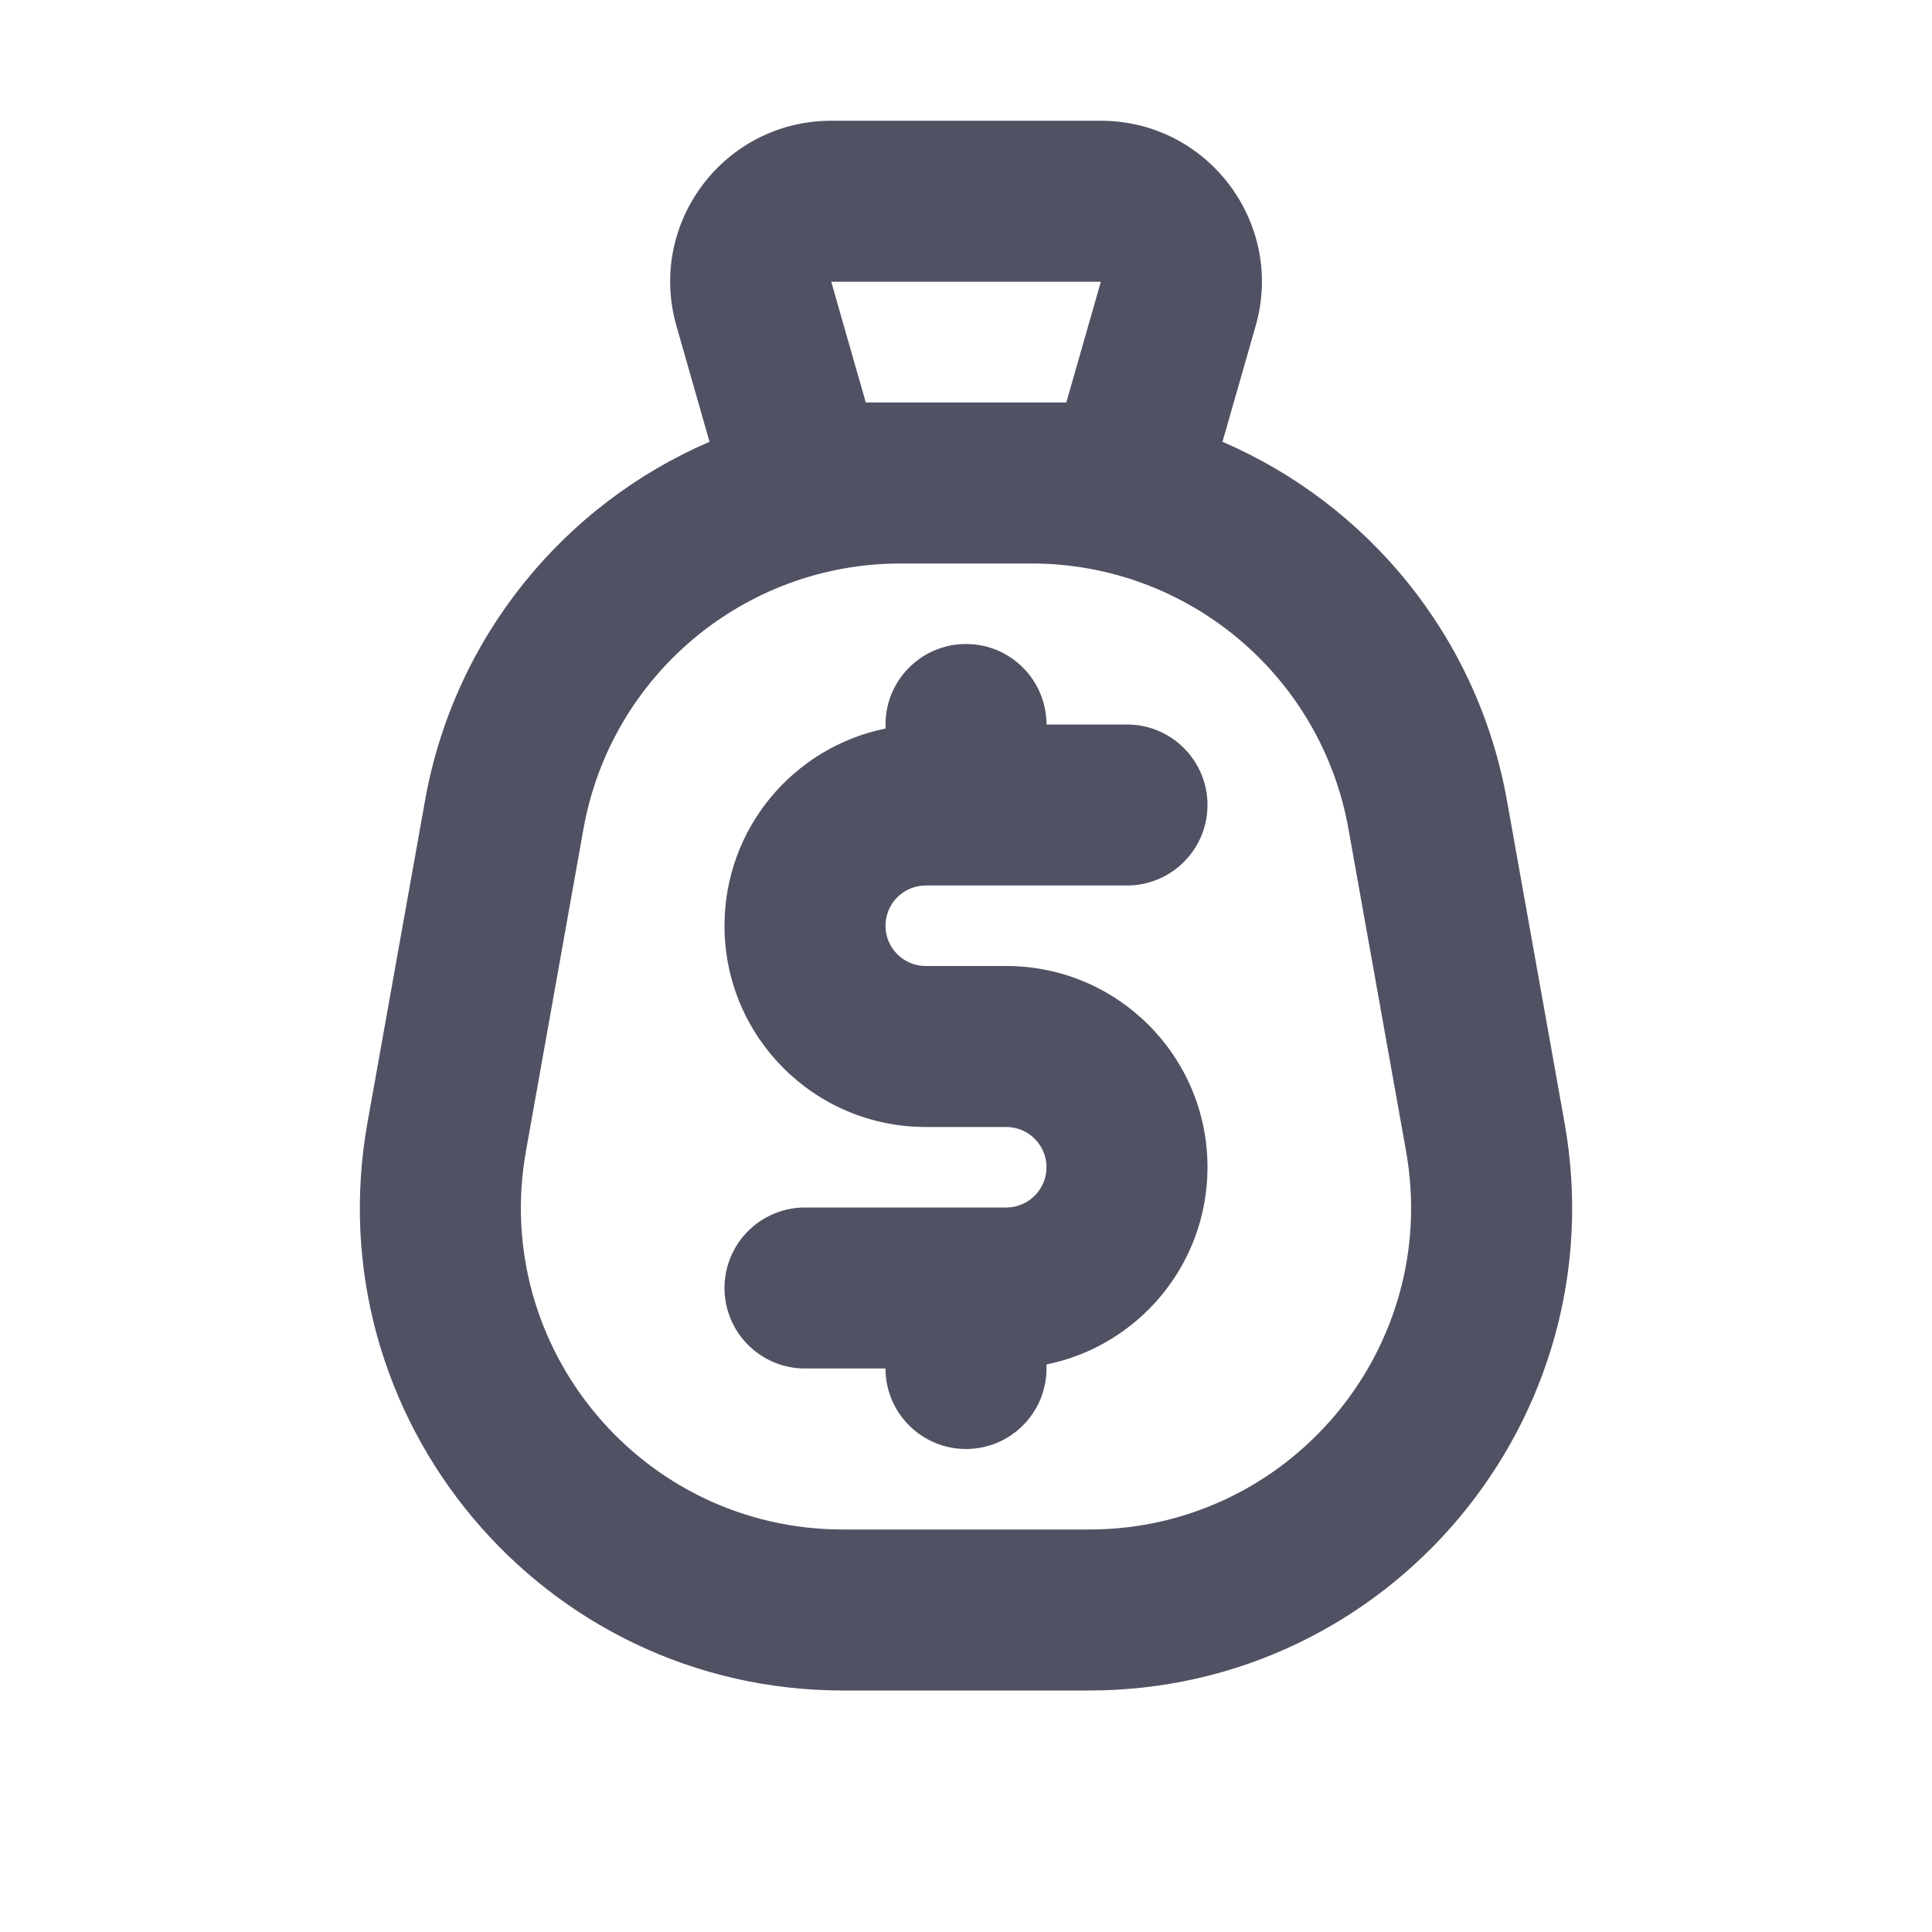
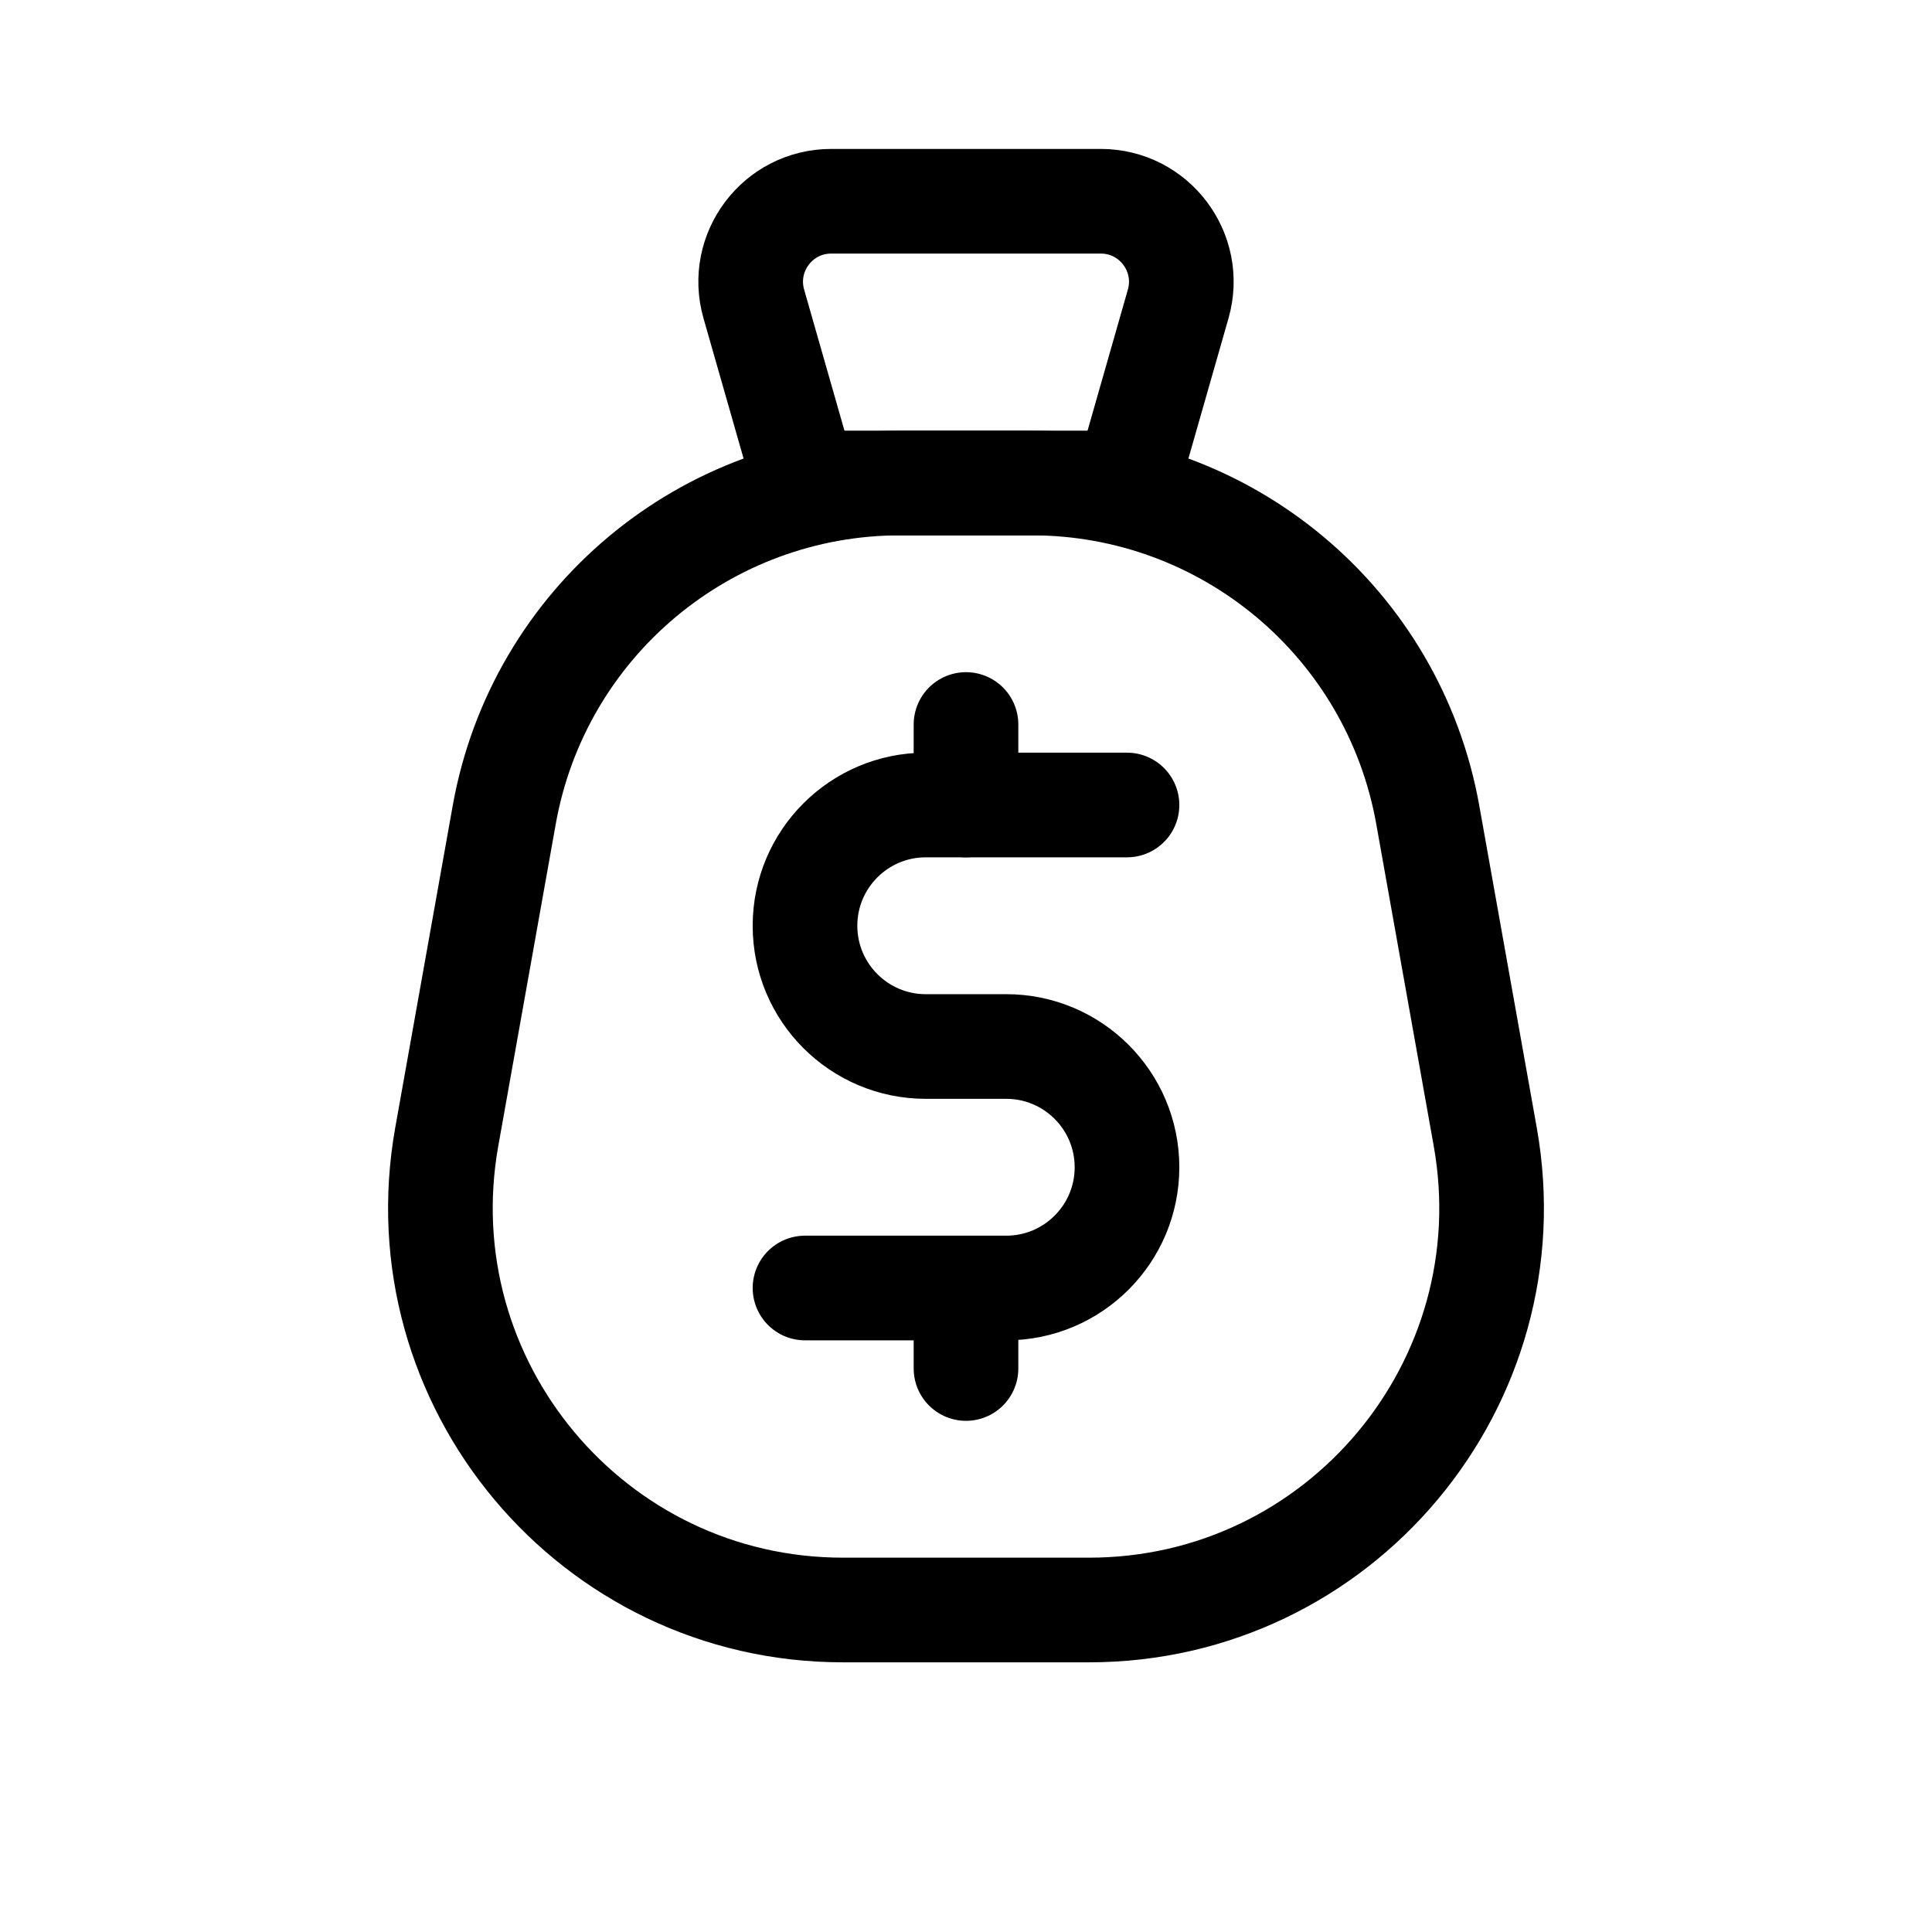
<svg xmlns="http://www.w3.org/2000/svg" width="24" height="24" viewBox="0 0 24 24" fill="none">
-   <path fill-rule="evenodd" clip-rule="evenodd" d="M10.326 1.5C8.997 1.5 8.038 2.772 8.403 4.049L8.814 5.488C7.009 6.266 5.643 7.909 5.28 9.945L4.565 13.945C3.909 17.623 6.736 21 10.472 21H13.528C17.264 21 20.091 17.623 19.435 13.945L18.72 9.945C18.357 7.909 16.991 6.266 15.186 5.488L15.598 4.049C15.963 2.772 15.003 1.5 13.675 1.5H10.326ZM12.814 7H11.186C9.248 7 7.589 8.389 7.248 10.297L6.534 14.297C6.096 16.749 7.981 19 10.472 19H13.528C16.018 19 17.904 16.749 17.466 14.297L16.751 10.297C16.411 8.389 14.752 7 12.814 7ZM13.246 5L13.675 3.5L10.326 3.5L10.755 5H13.246Z" fill="#515164" />
-   <path d="M11 9C11 8.448 11.448 8 12 8C12.552 8 13 8.448 13 9H14C14.552 9 15 9.448 15 10C15 10.552 14.552 11 14 11H11.5C11.224 11 11 11.224 11 11.5C11 11.776 11.224 12 11.5 12H12.5C13.881 12 15 13.119 15 14.5C15 15.71 14.14 16.719 12.999 16.95C13 16.967 13 16.983 13 17C13 17.552 12.552 18 12 18C11.448 18 11 17.552 11 17L10 17C9.448 17 9 16.552 9 16C9 15.448 9.448 15 10 15H12.5C12.776 15 13 14.776 13 14.5C13 14.224 12.776 14 12.5 14H11.5C10.119 14 9 12.881 9 11.5C9 10.29 9.859 9.281 11.001 9.05C11 9.033 11 9.017 11 9Z" fill="#515164" />
+   <path d="M5.55 14.121L6.264 10.121C6.69 7.736 8.764 6 11.186 6H12.814C15.236 6 17.31 7.736 17.736 10.121L18.45 14.121C18.997 17.186 16.641 20 13.528 20H10.472C7.359 20 5.003 17.186 5.55 14.121Z" stroke="black" stroke-width="1.3" />
+   <path d="M10.326 2.5H13.674C14.339 2.5 14.818 3.136 14.636 3.775L14 6H10L9.364 3.775C9.182 3.136 9.661 2.5 10.326 2.5Z" stroke="black" stroke-width="1.3" />
+   <path d="M14 10H11.5C10.672 10 10 10.672 10 11.5V11.5C10 12.328 10.672 13 11.5 13H12.5C13.328 13 14 13.672 14 14.5V14.5C14 15.328 13.328 16 12.5 16H10" stroke="black" stroke-width="1.3" stroke-linecap="round" />
+   <path d="M12 16V17" stroke="black" stroke-width="1.3" stroke-linecap="round" />
+   <path d="M12 9V10" stroke="black" stroke-width="1.3" stroke-linecap="round" />
</svg>
